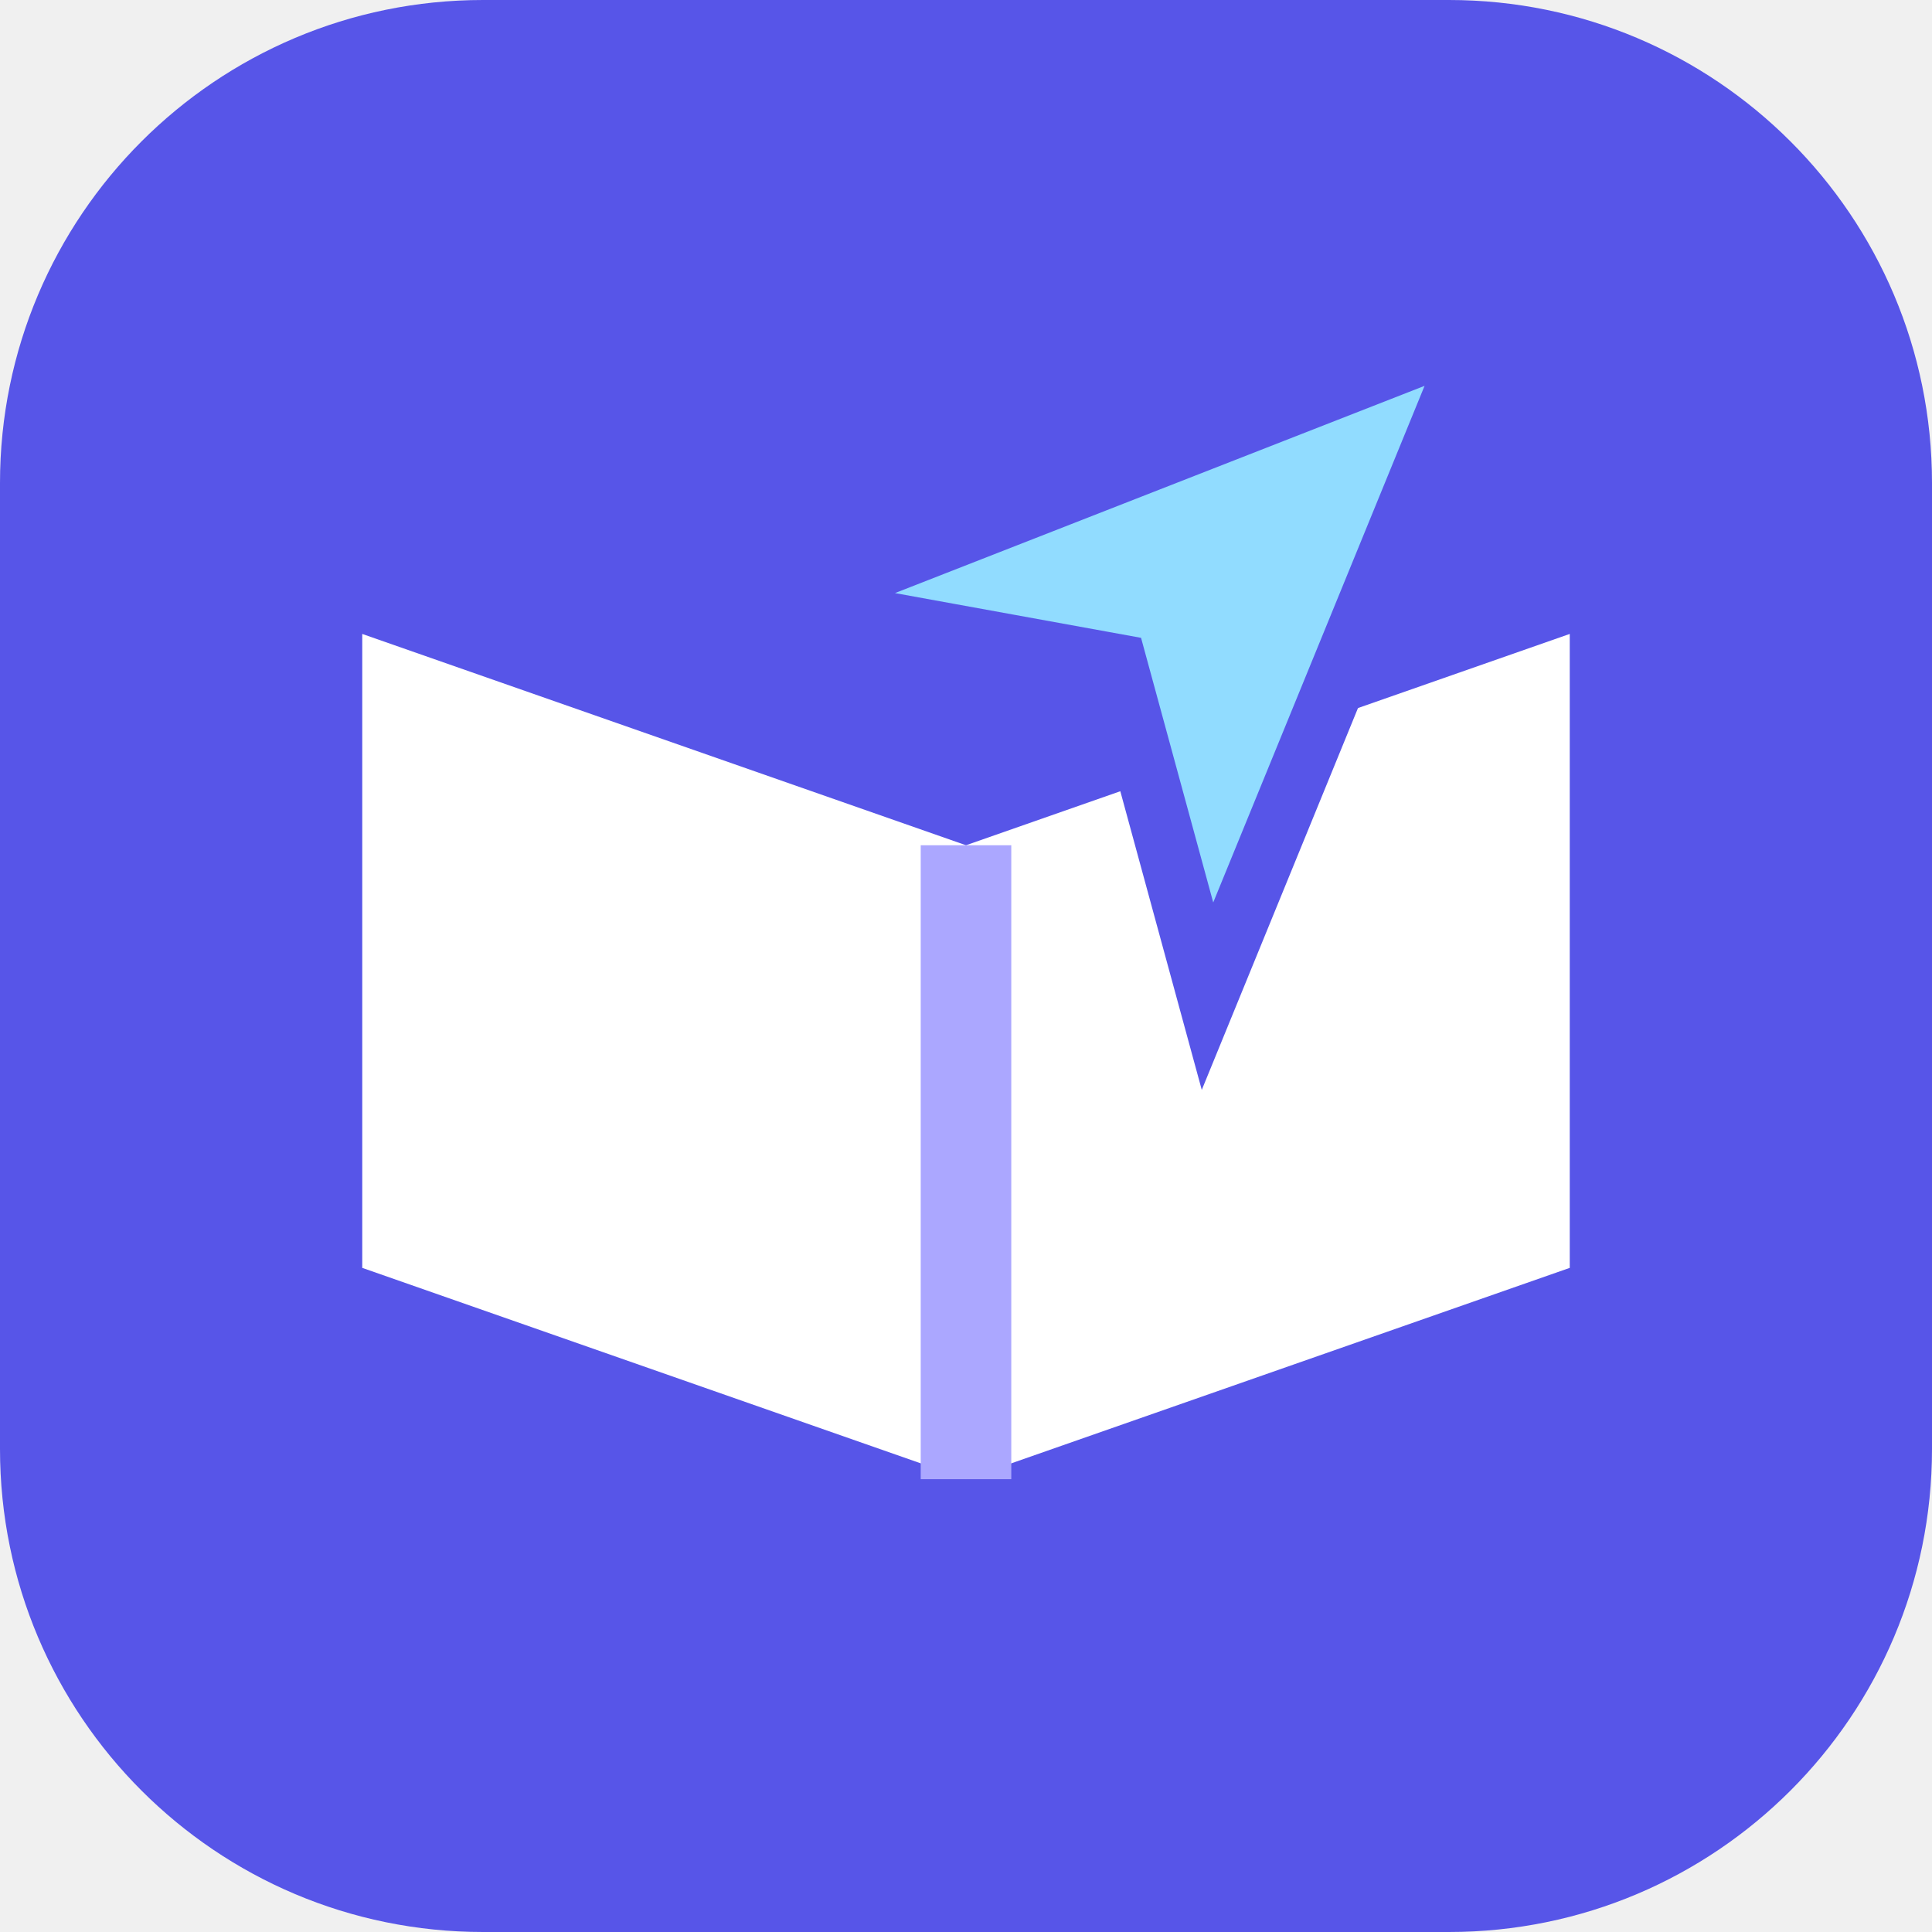
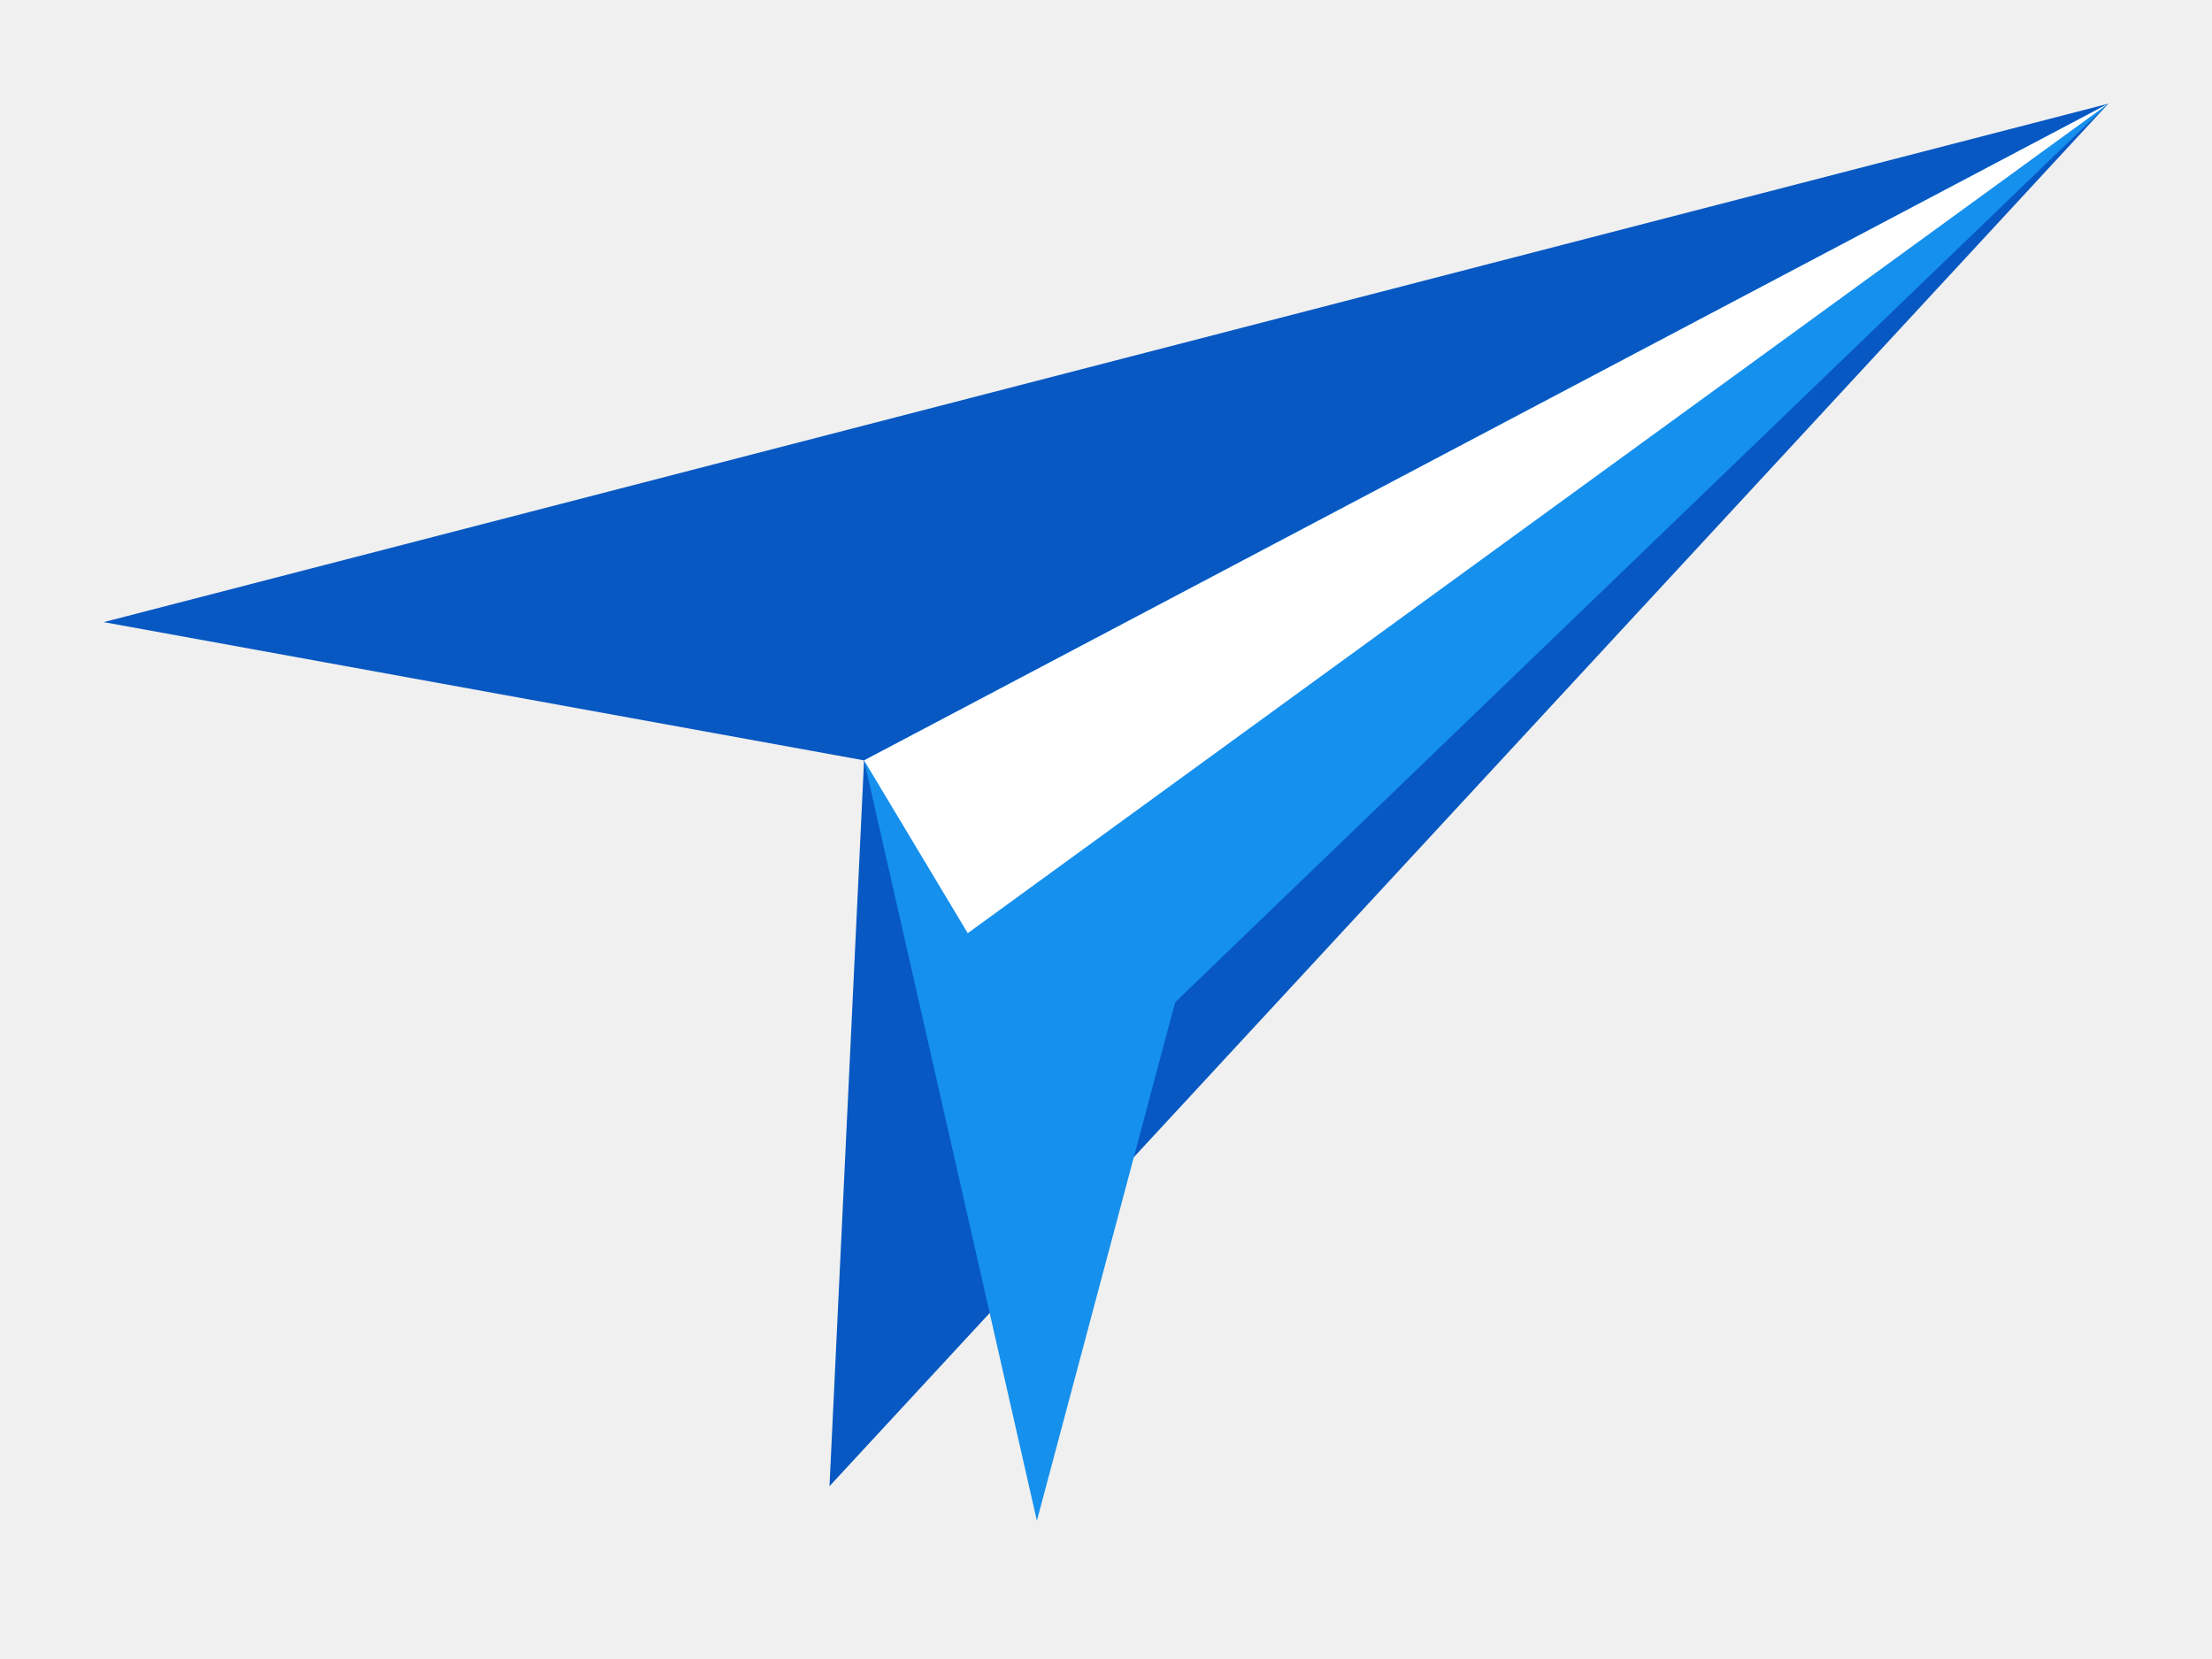
- <svg xmlns="http://www.w3.org/2000/svg" viewBox="0 0 64 64">
-   <rect width="64" height="64" rx="16" fill="#5755e8" />
-   <path d="M12 42V21l20 7 20-7v21l-20 7z" fill="#fff" />
-   <path d="M32 28v21" stroke="#aba7ff" stroke-width="3" />
-   <path d="m26 20 23-9-9 22-3-11z" fill="#91dcff" stroke="#5755e8" stroke-width="2" />
+ <svg xmlns="http://www.w3.org/2000/svg" viewBox="0 0 64 48">
+   <path d="M3 18 61 3 24 43l1-21L3 18Z" fill="#0758c2" />
+   <path d="m25 22 36-19-27 26-4 15-5-22Z" fill="#1590ed" />
+   <path d="m25 22 36-19-33 24-3-5Z" fill="#fff" />
</svg>
